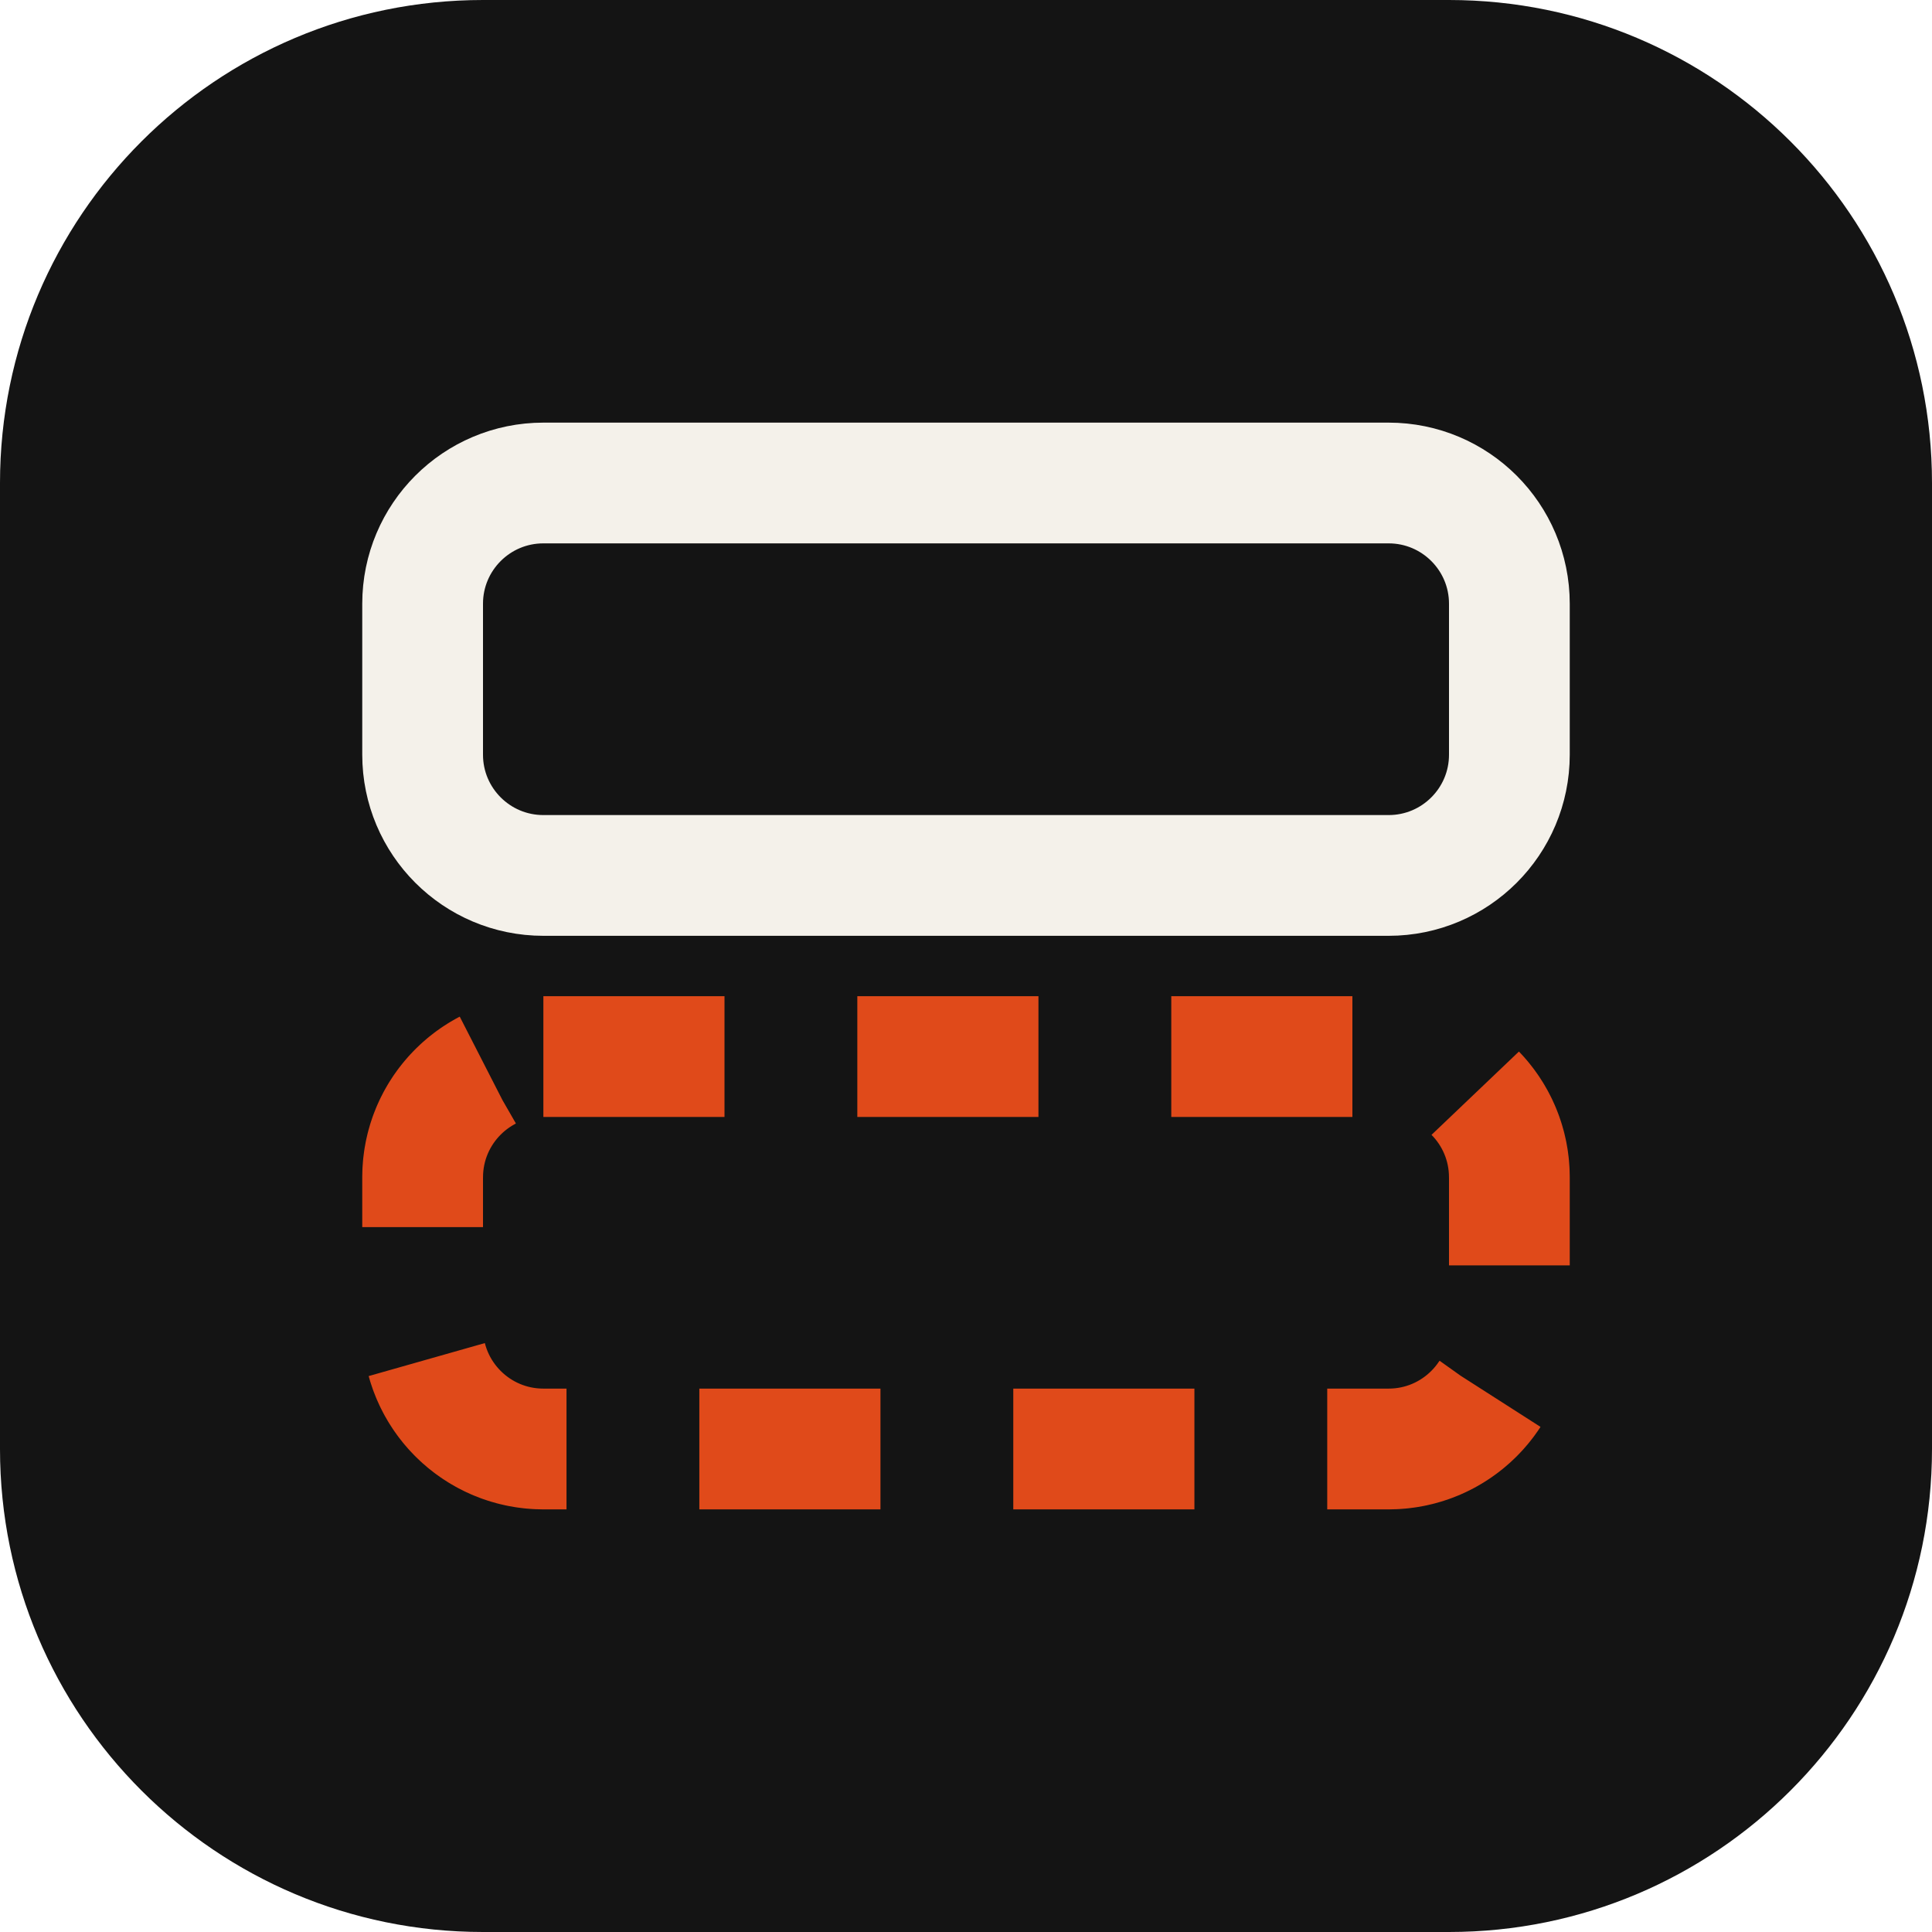
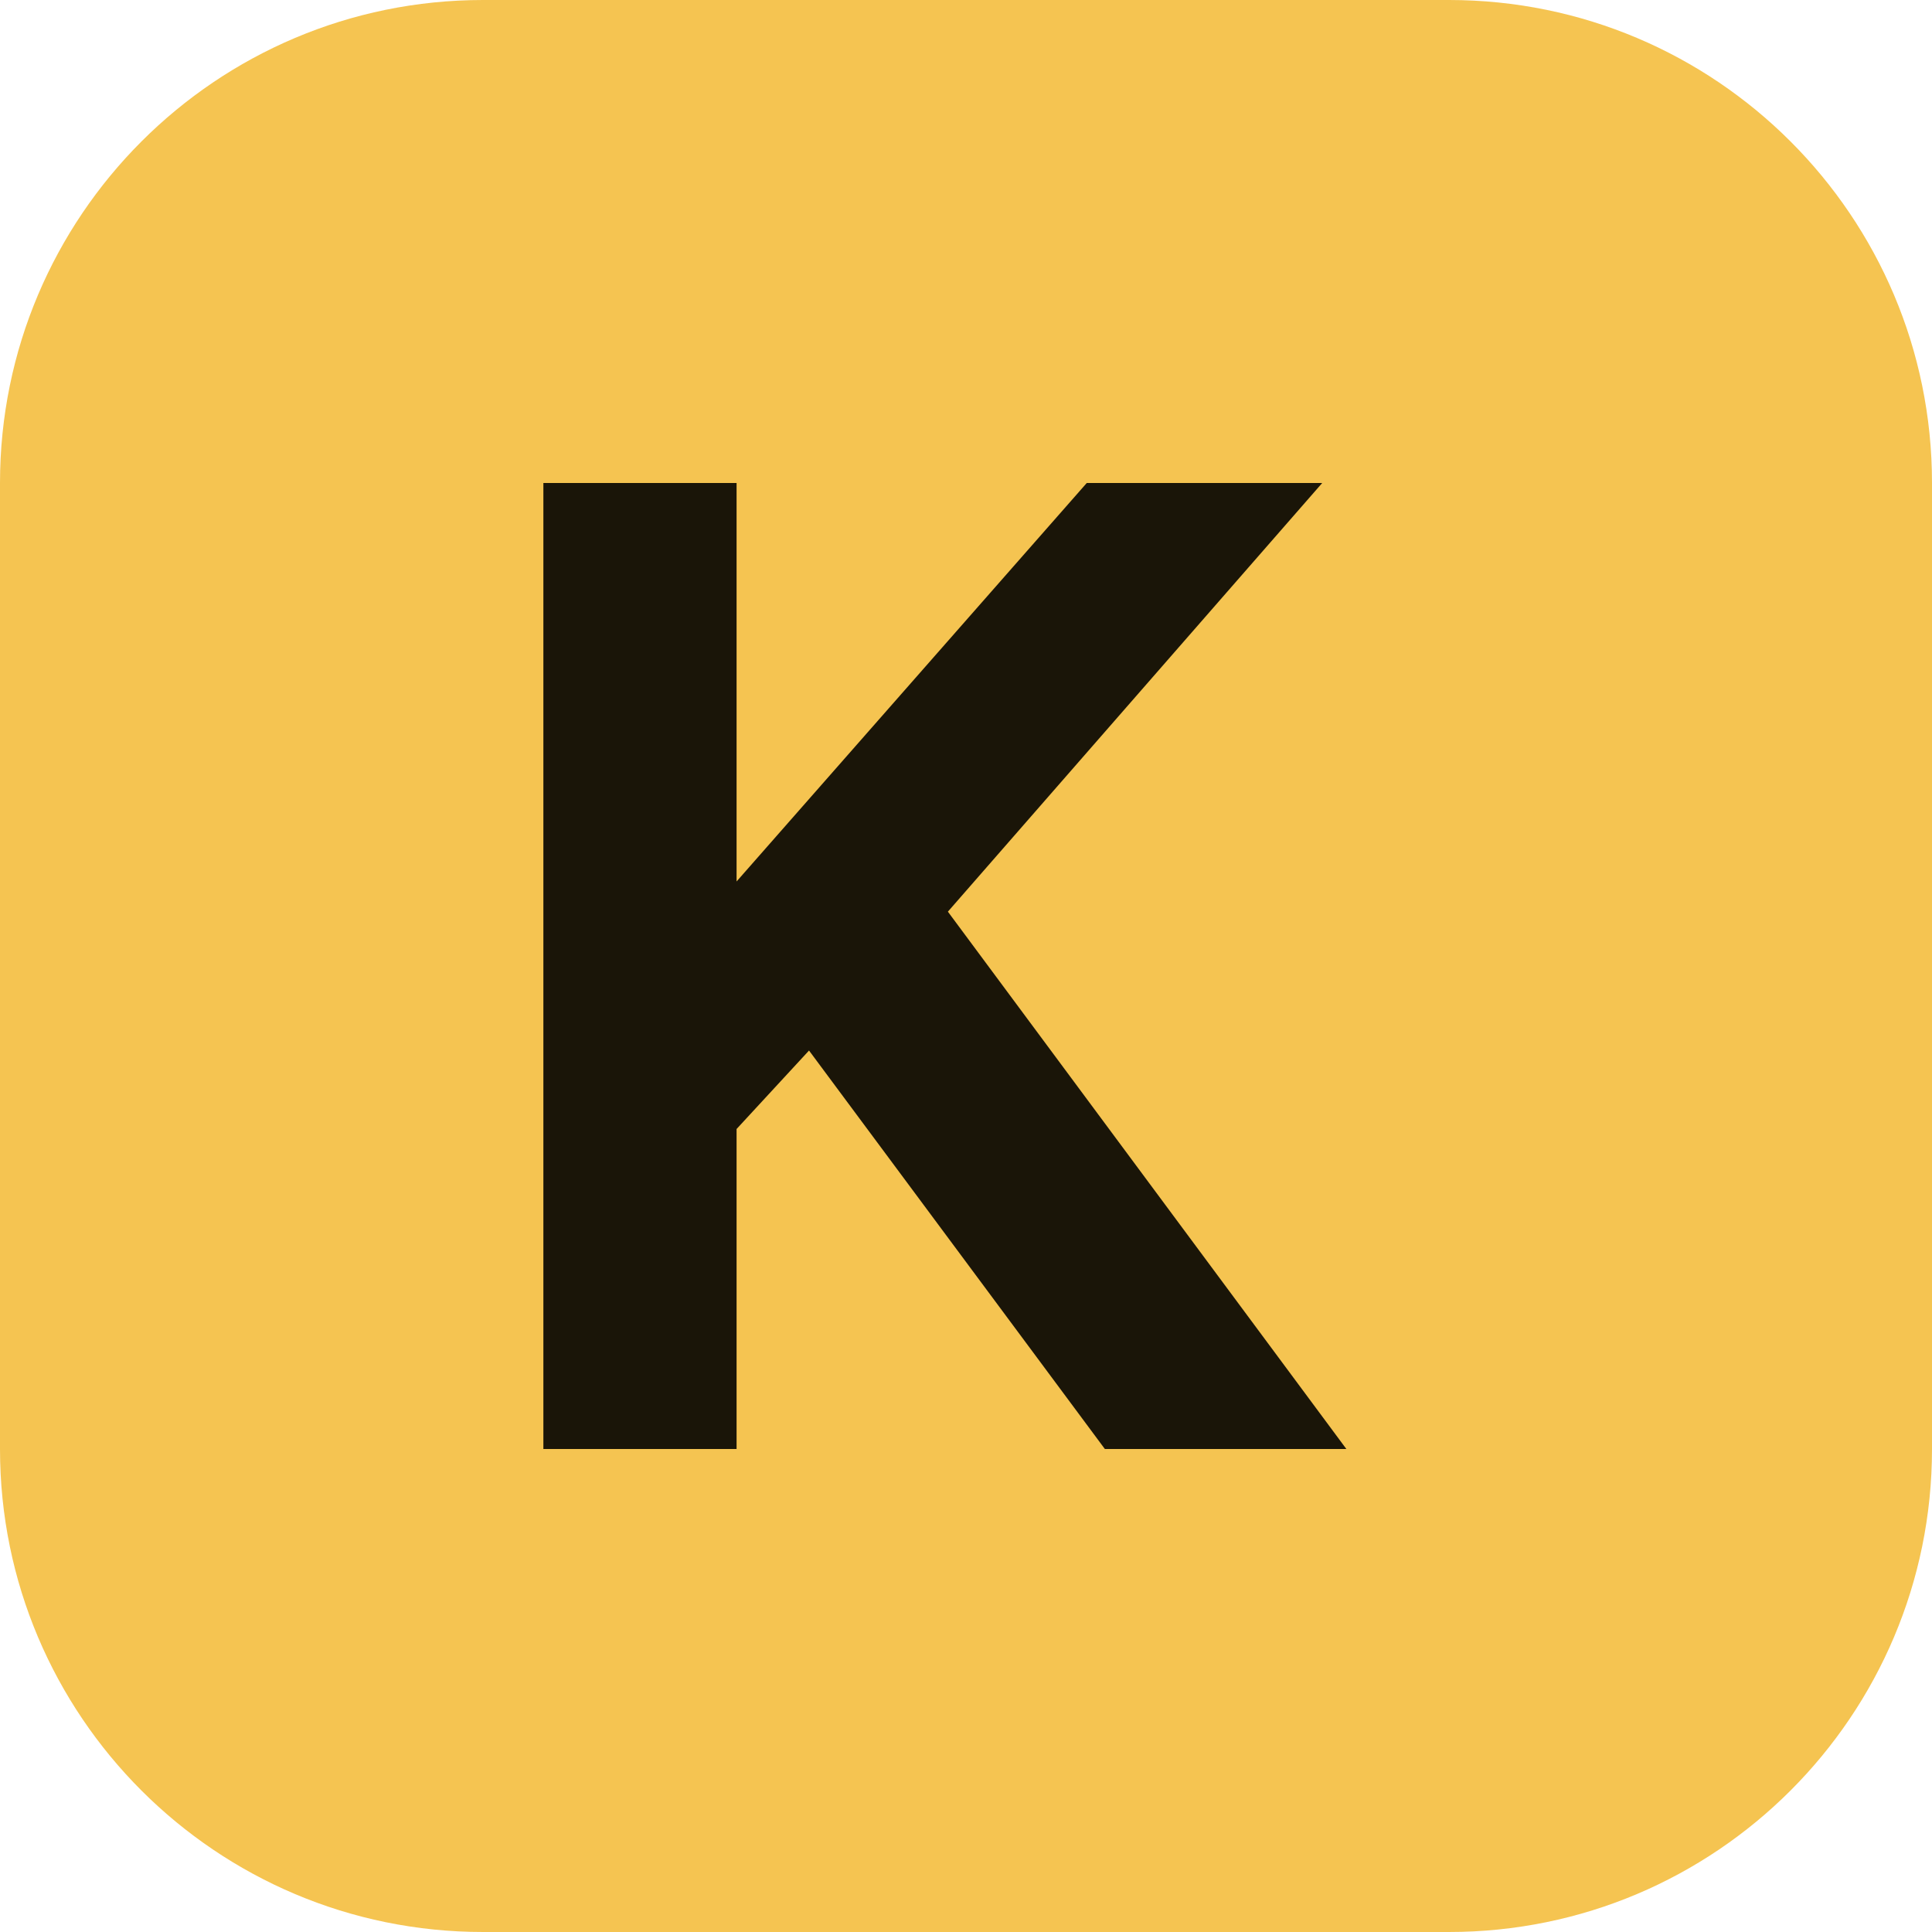
<svg xmlns="http://www.w3.org/2000/svg" viewBox="0 0 32 32">
-   <rect width="32" height="32" rx="8" fill="#141414" />
-   <rect x="7" y="8" width="18" height="6.5" rx="2" fill="none" stroke="#f4f1ea" stroke-width="2" />
-   <rect x="7" y="17.5" width="18" height="6.5" rx="2" fill="none" stroke="#e04a1a" stroke-width="2" stroke-dasharray="3 2.2" />
+   <rect width="32" height="32" rx="8" fill="#f5c451" />
+   <path d="M9 8h3.2v6.6L18 8h3.9l-6.2 7.1L22.3 24h-4l-4.9-6.6-1.2 1.3V24H9z" fill="#1a1508" />
</svg>
